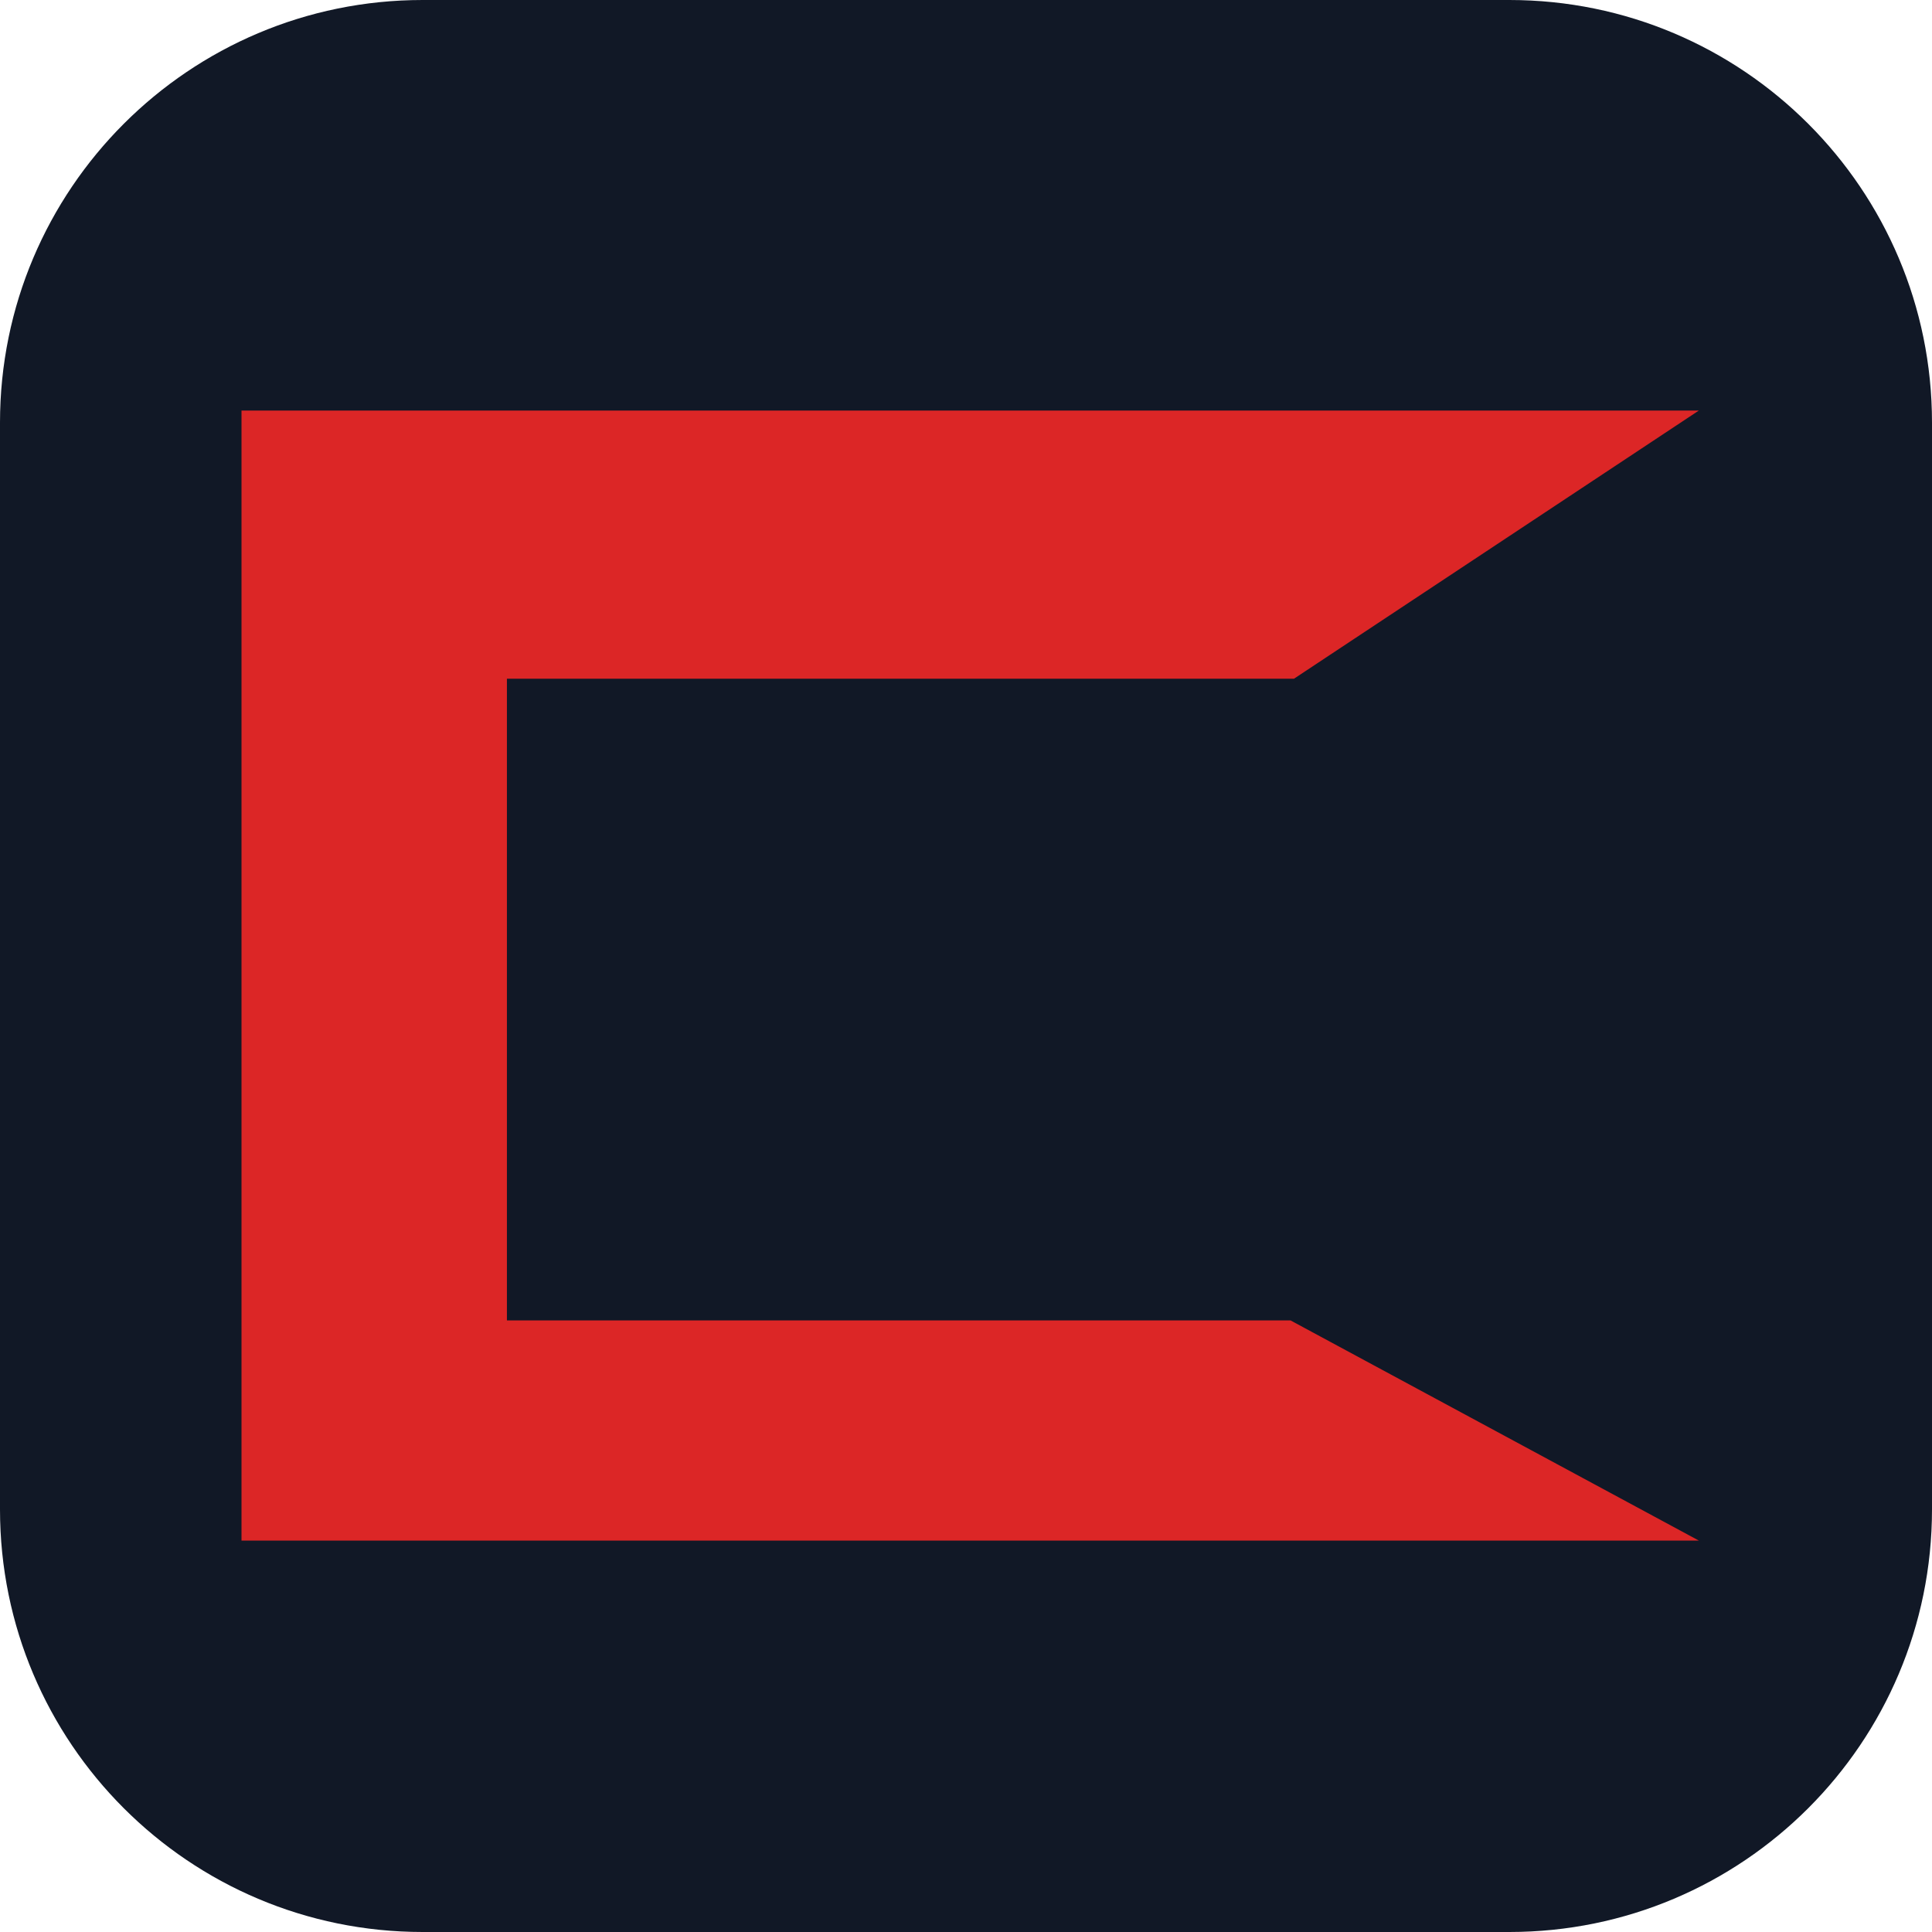
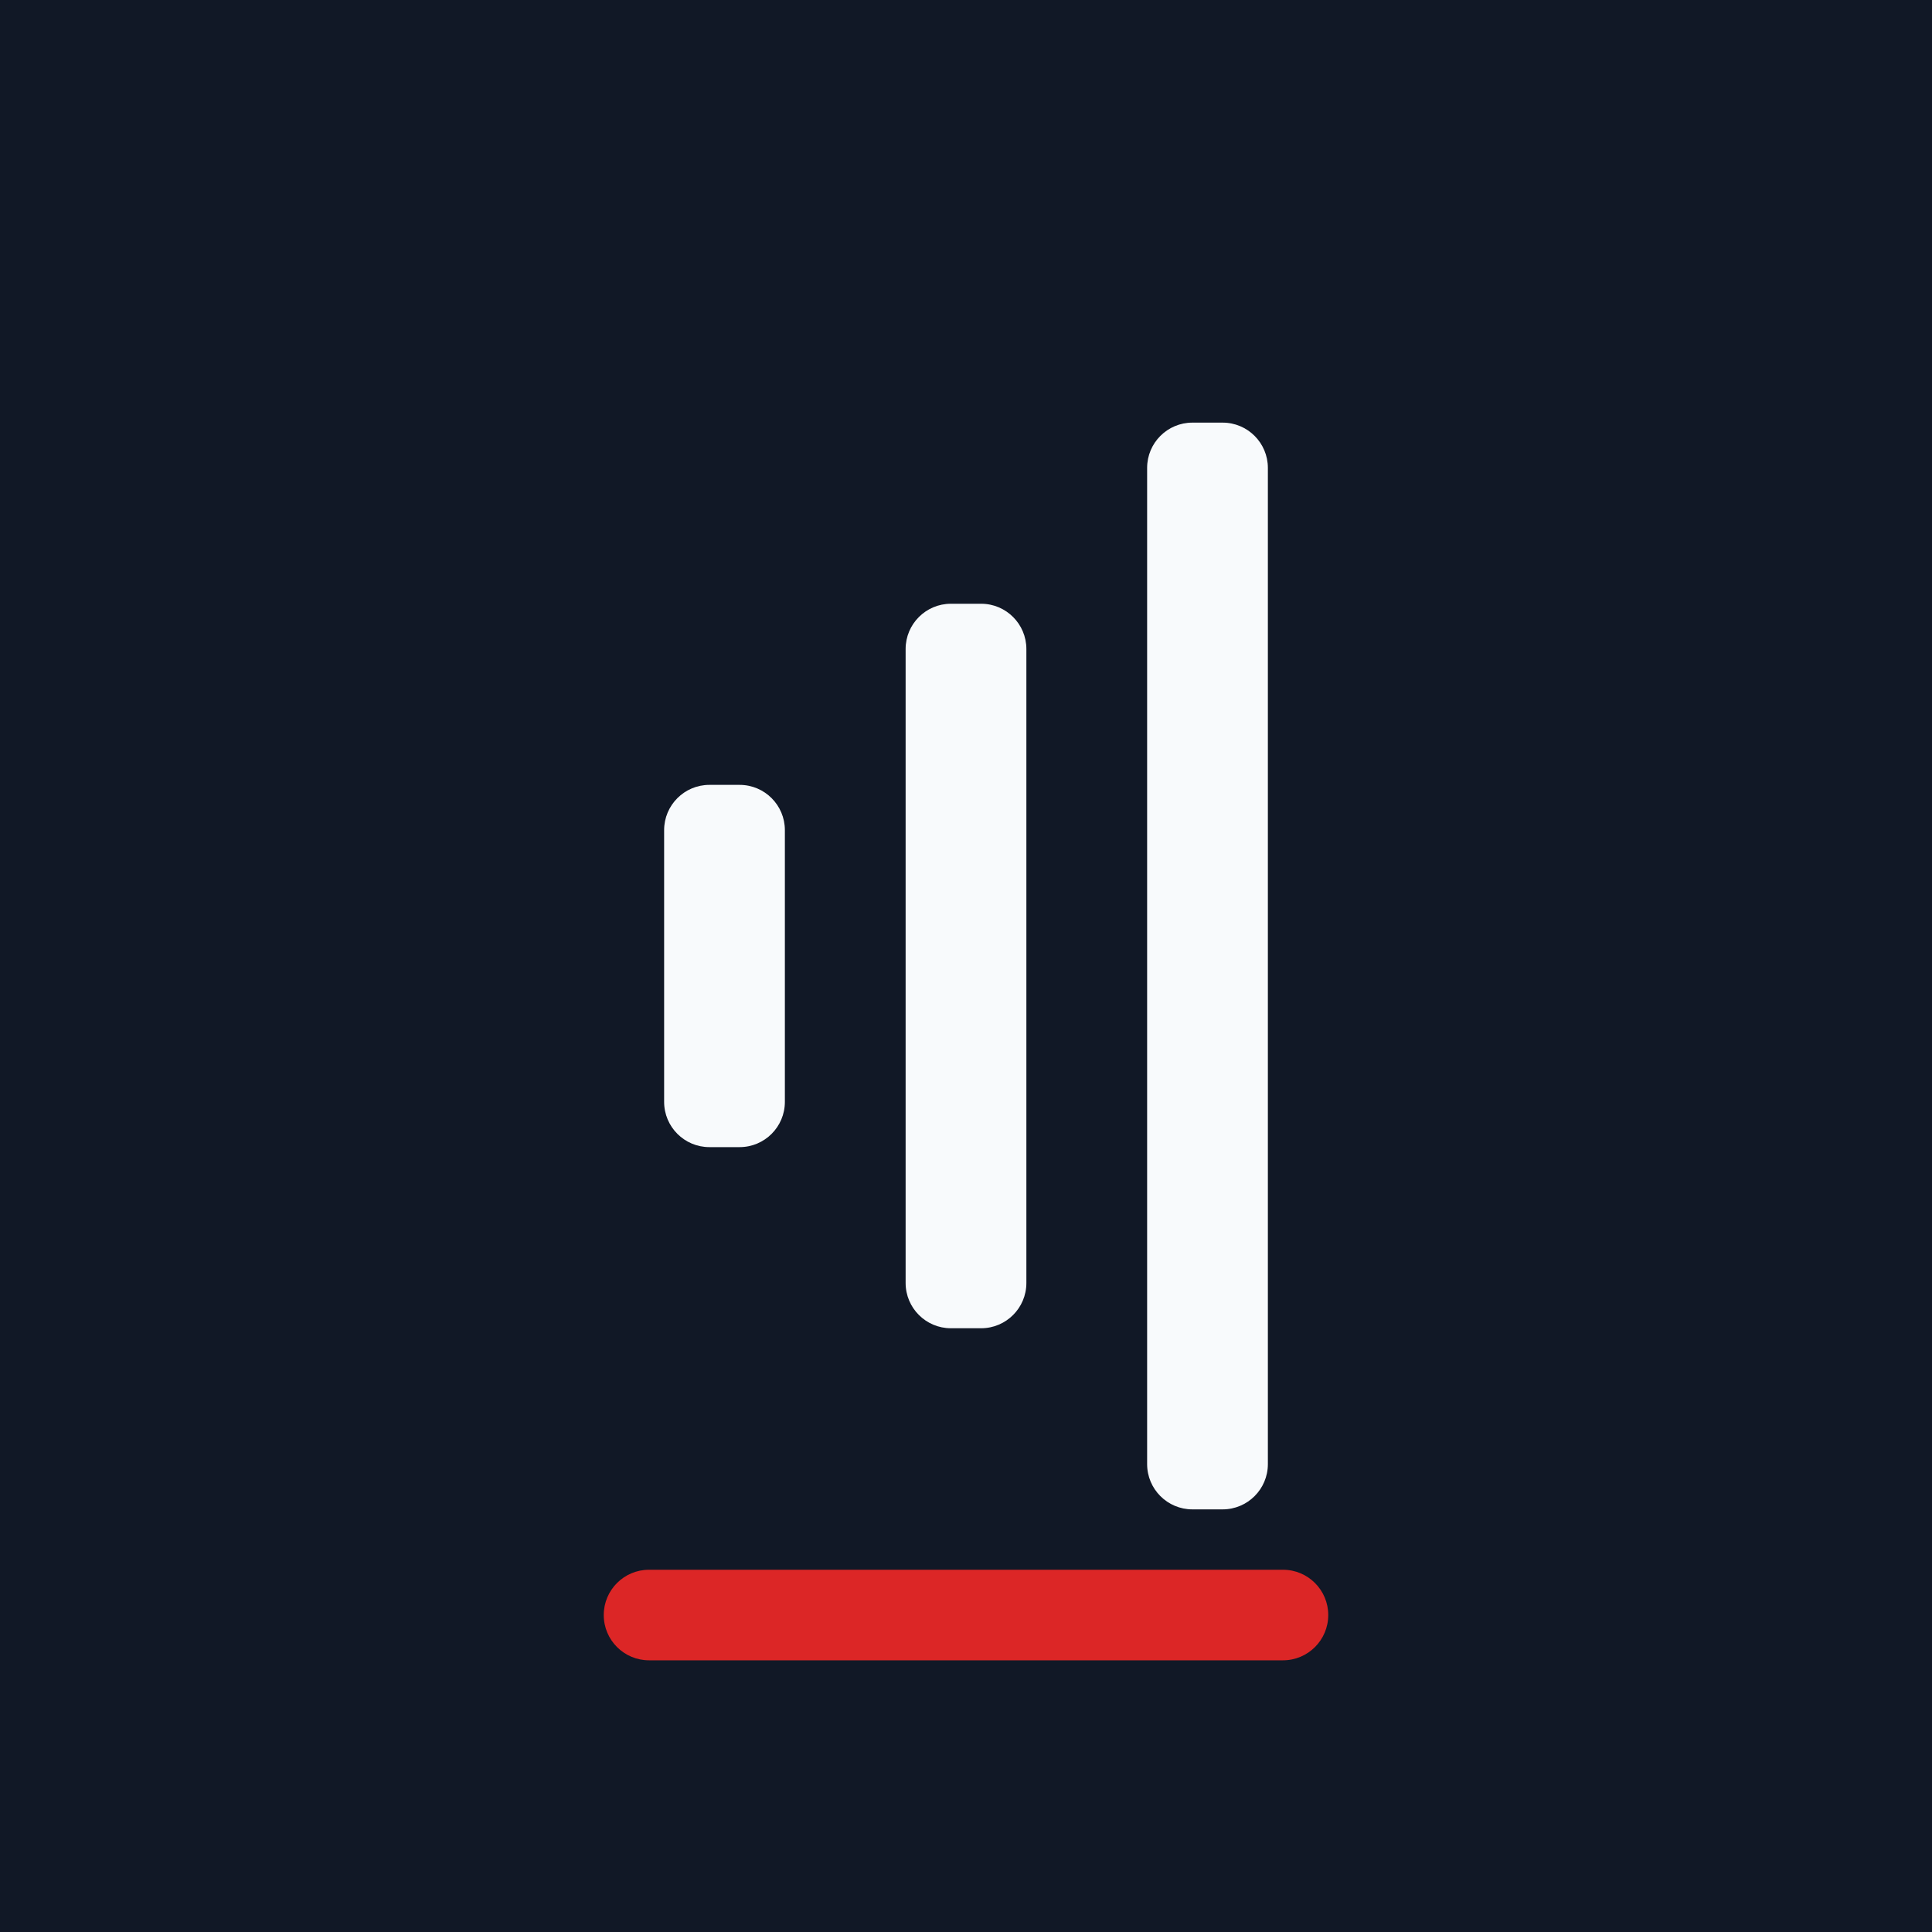
<svg xmlns="http://www.w3.org/2000/svg" viewBox="0 0 64 64" role="img" aria-label="CaYaScribe">
-   <rect width="64" height="64" rx="14" fill="#111826" />
-   <g transform="translate(8,13.6) scale(1.02)">
-     <polygon fill="#dc2626" points="47.33 0 34.18 8.71 8.62 8.71 8.62 29.55 34.07 29.55 47.33 36.7 0 36.7 0 0 47.33 0" />
+   <rect width="64" height="64" fill="#111826" />
+   <g fill="#f8fafc" transform="translate(20,14)">
+     <rect x="10" y="6" width="4" height="24" rx="1.5" />
+     <rect x="18" y="0" width="4" height="36" rx="1.5" />
+     <rect x="2" y="12" width="4" height="12" rx="1.5" />
  </g>
+   <rect x="20" y="52" width="24" height="3" rx="1.5" fill="#dc2626" />
</svg>
